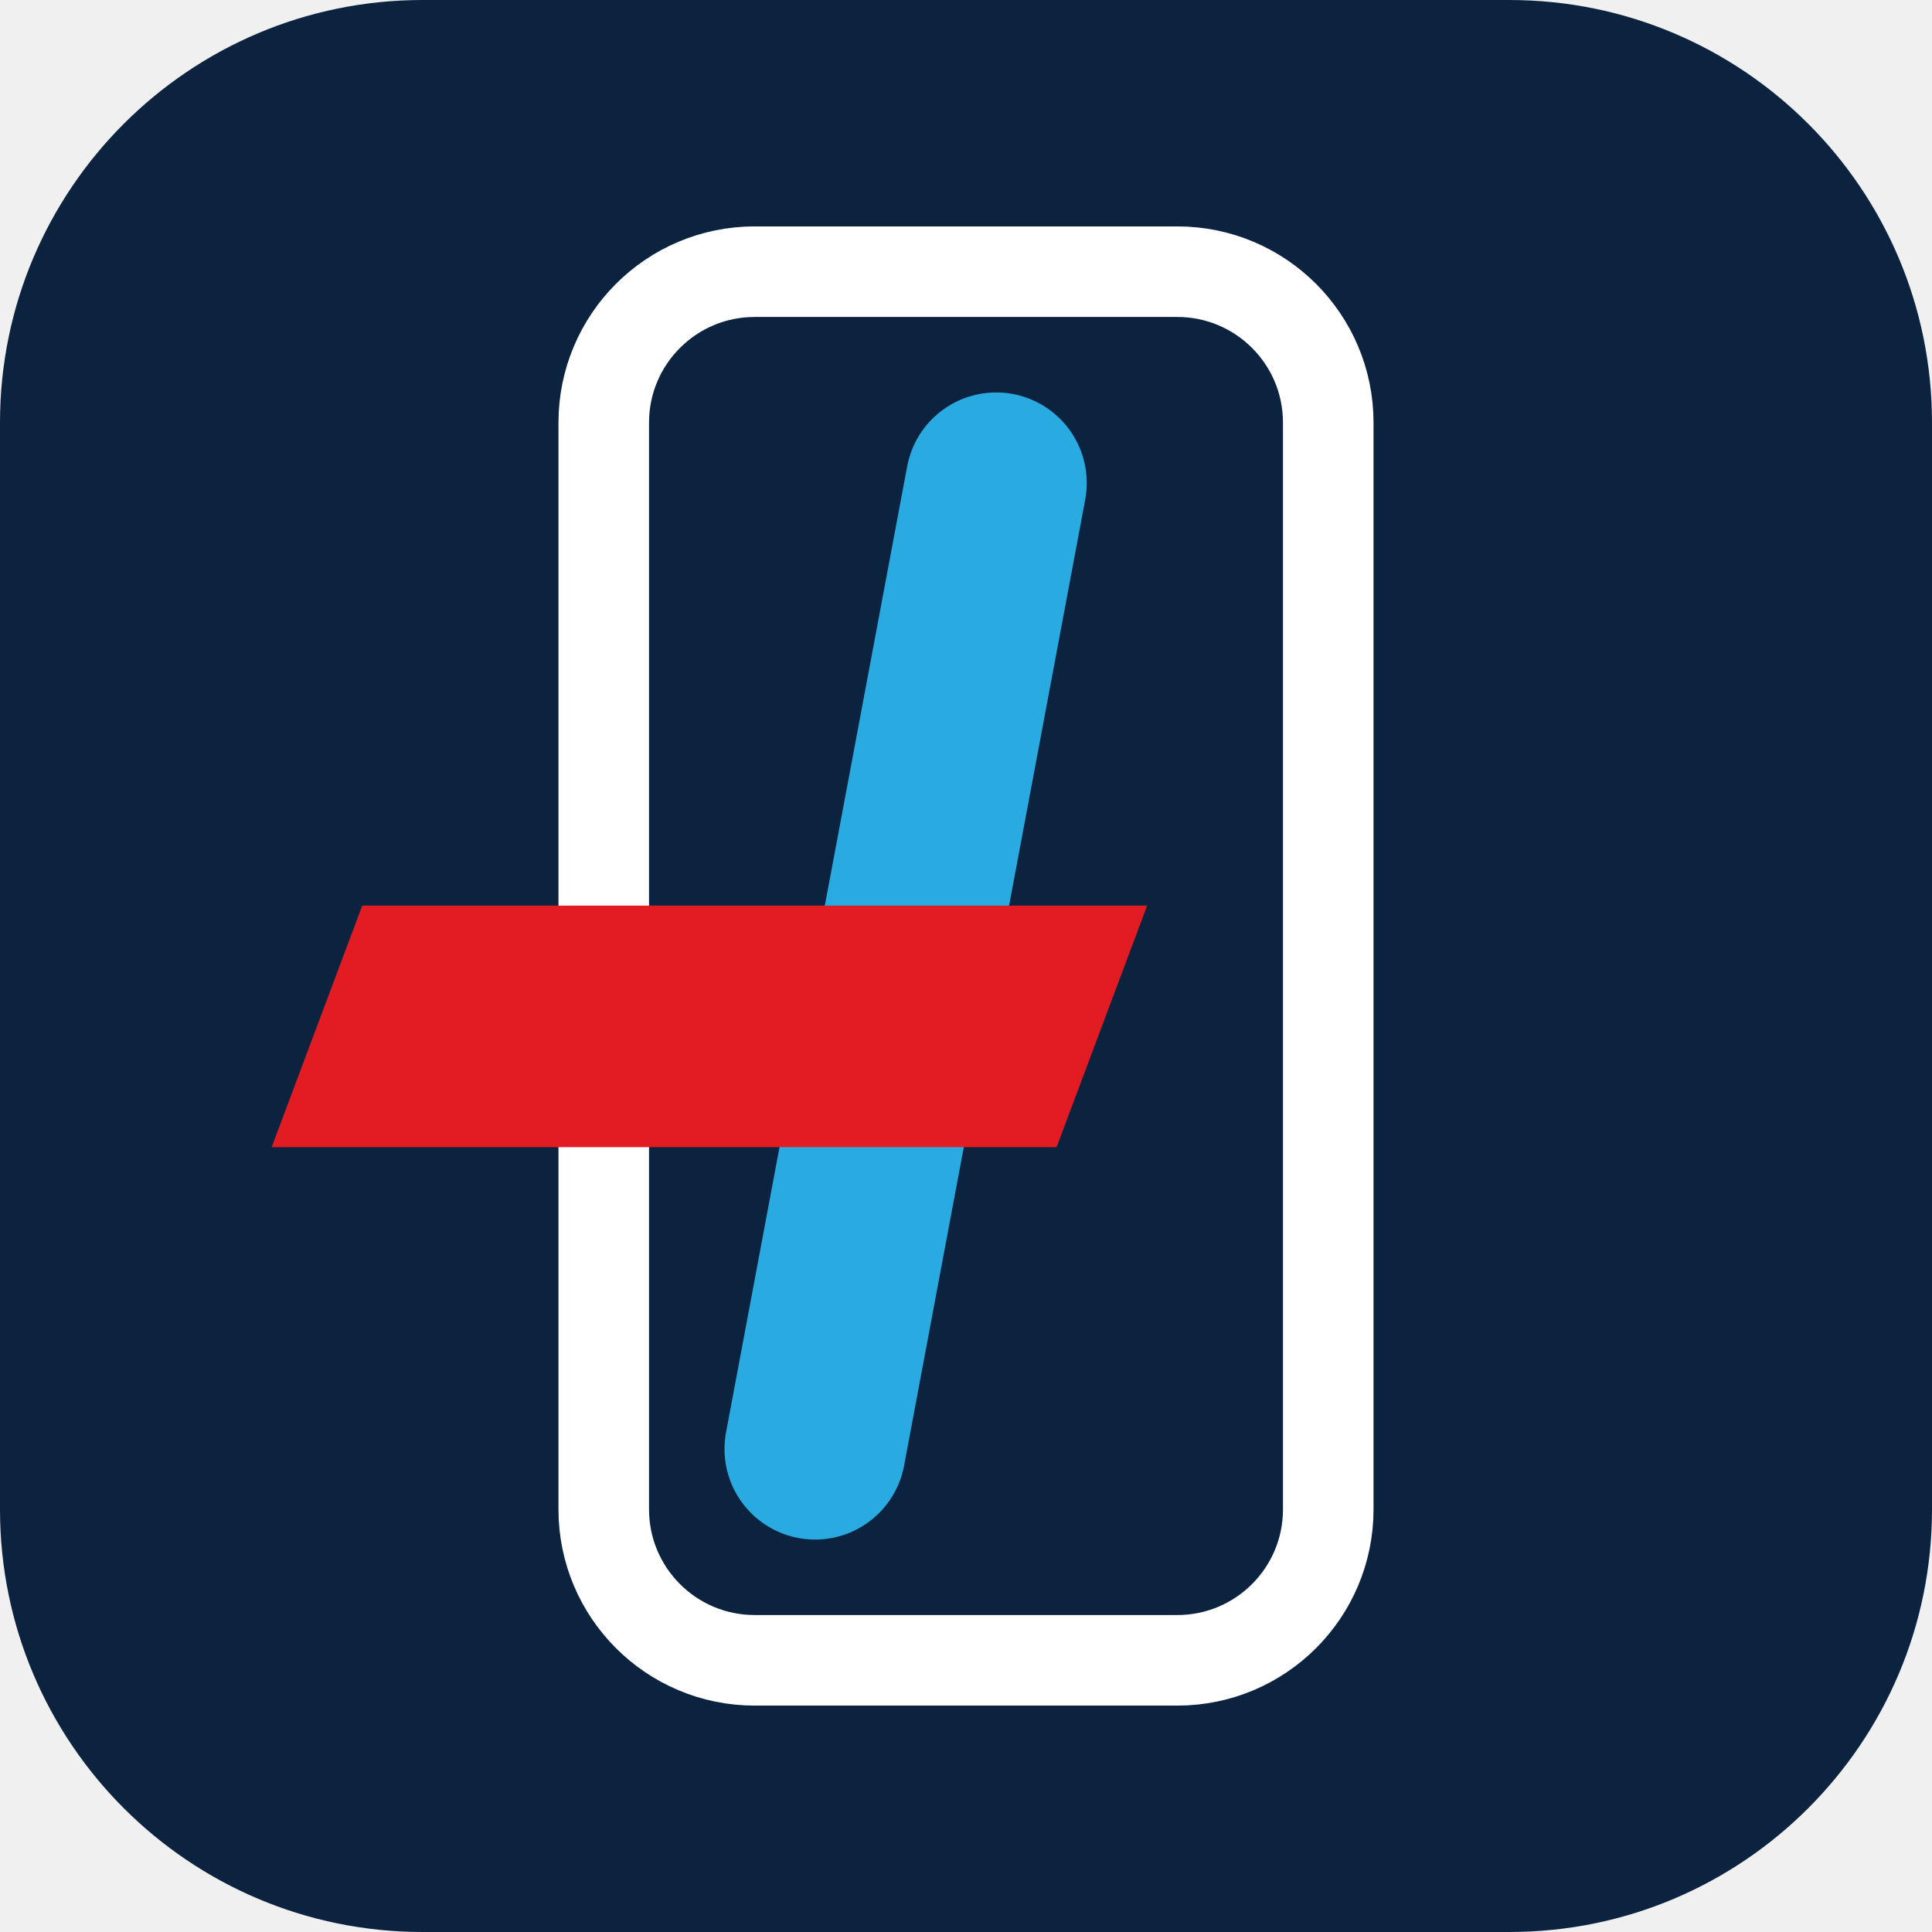
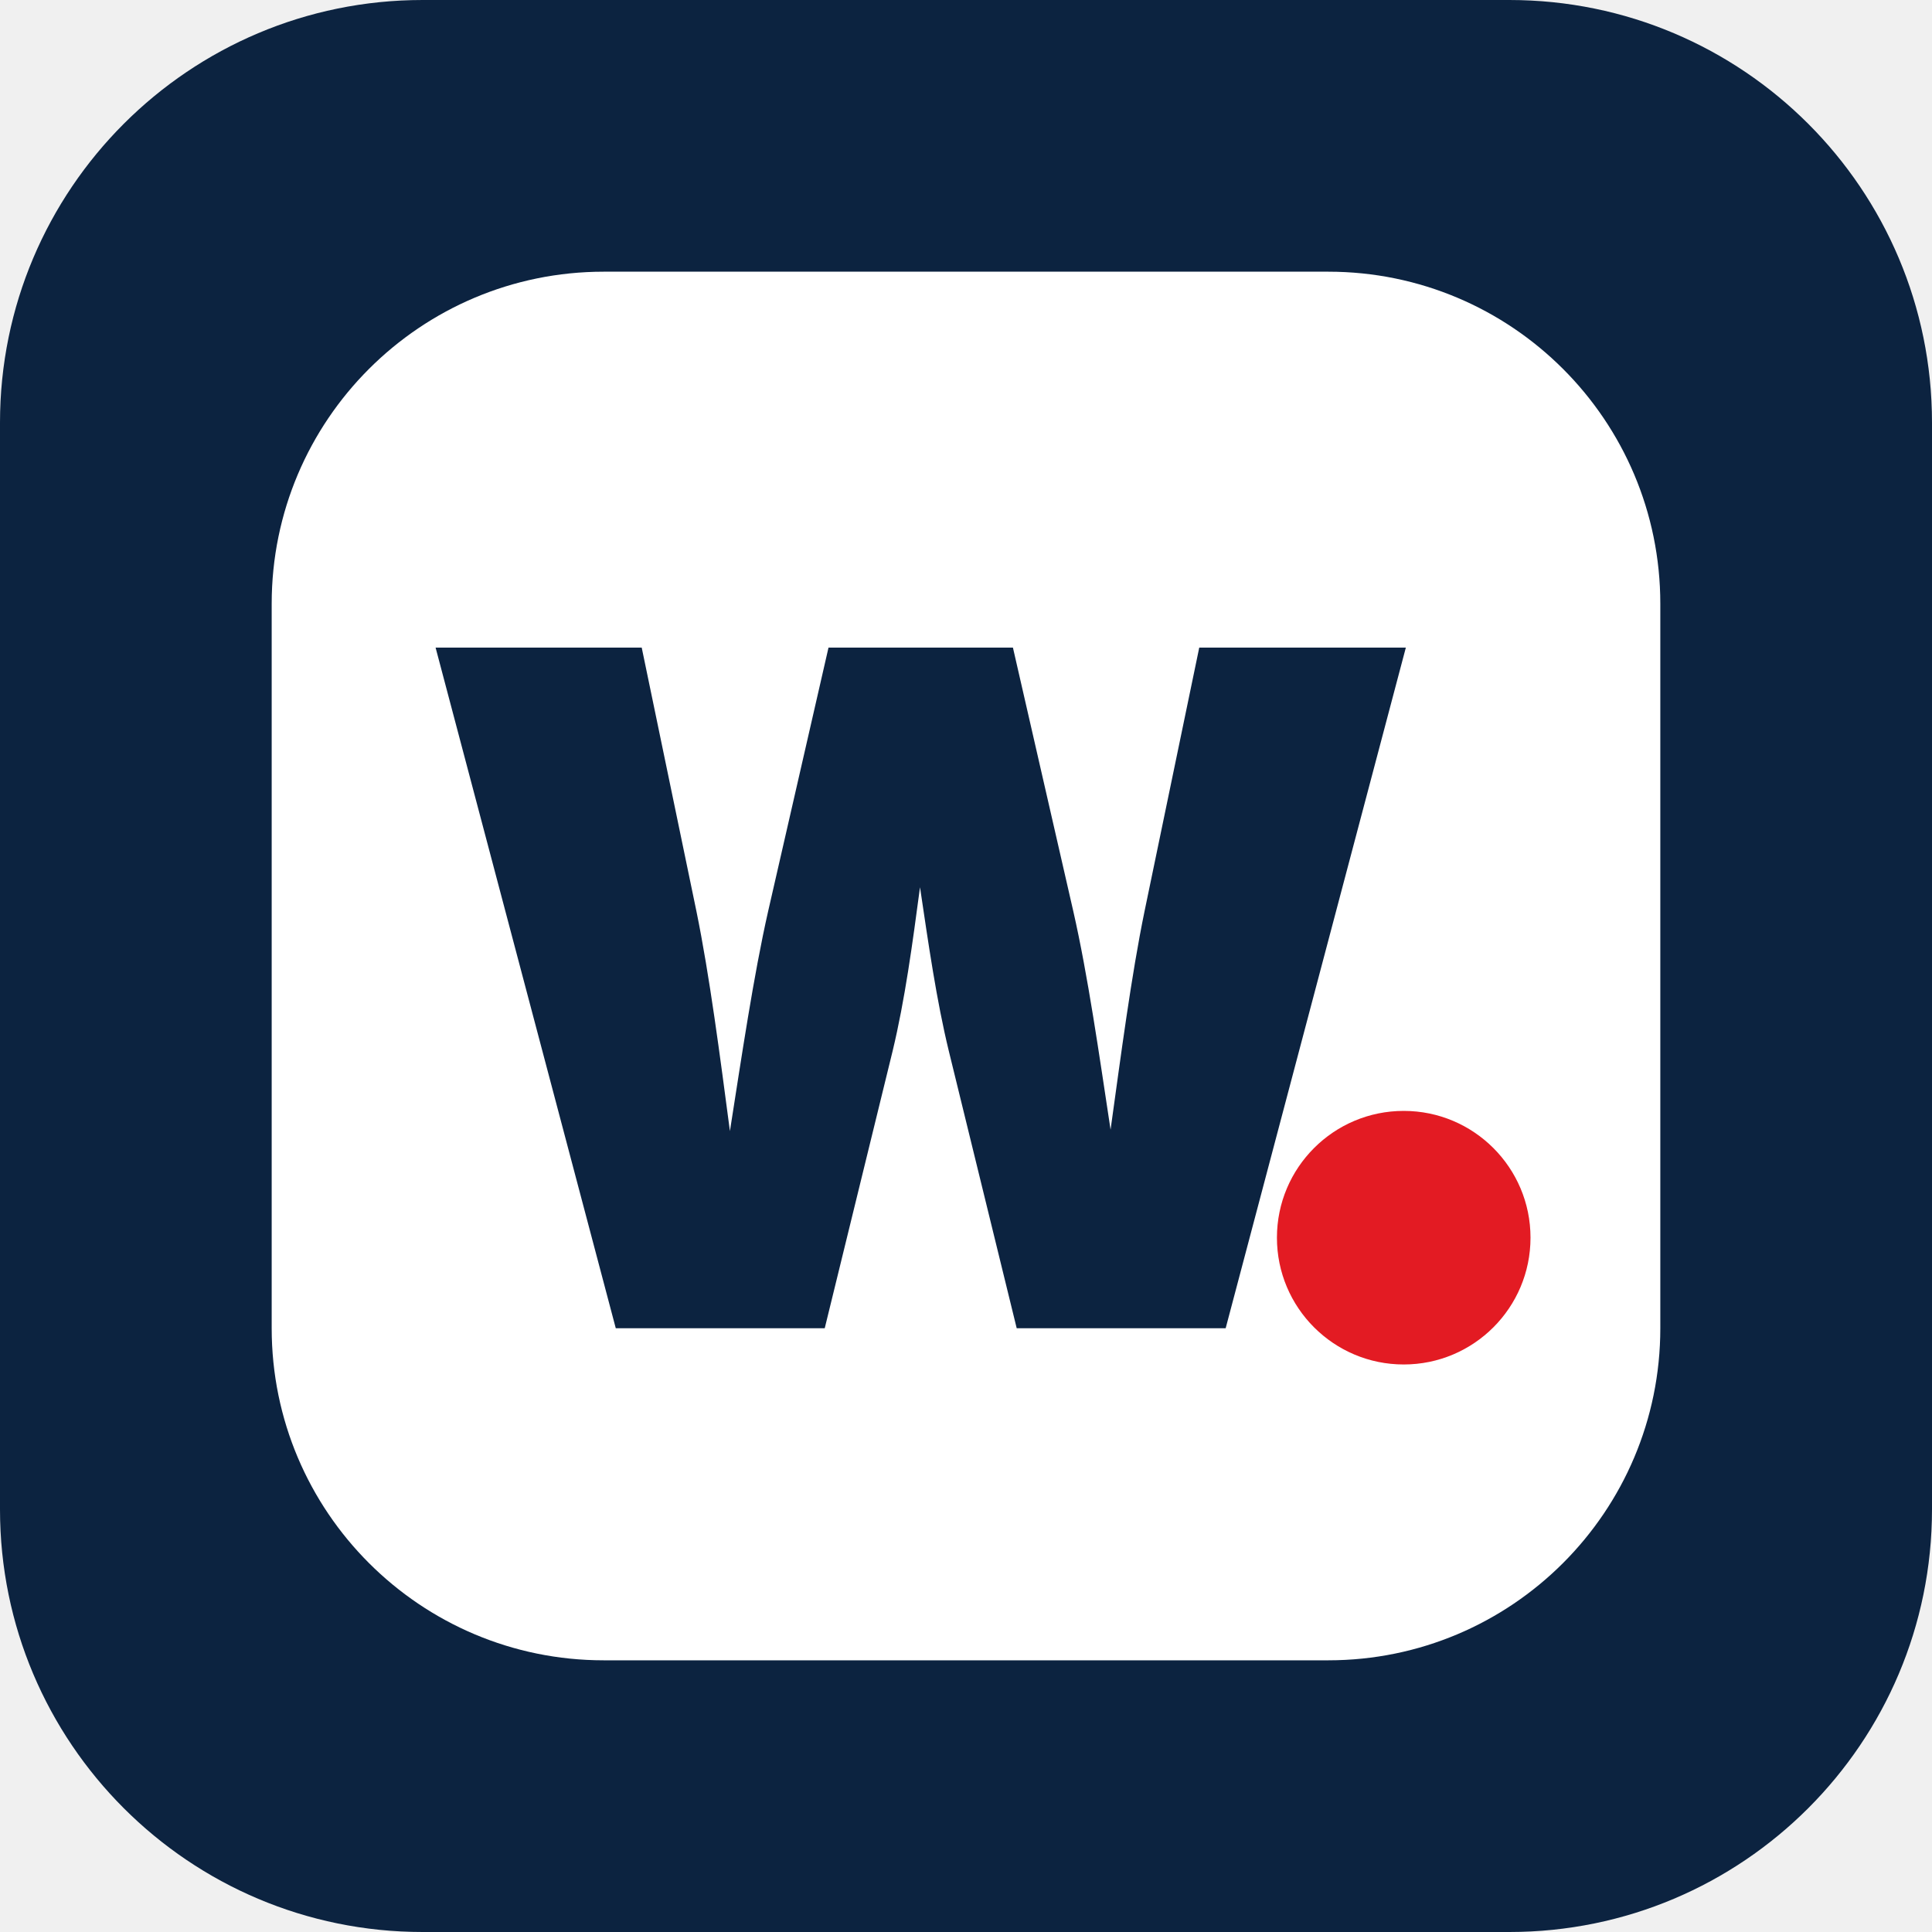
<svg xmlns="http://www.w3.org/2000/svg" viewBox="0 0 64 64">
  <rect width="64" height="64" rx="14" fill="#0c2340" />
-   <rect x="20" y="9" width="24" height="46" rx="5" fill="none" stroke="#fff" stroke-width="3" />
-   <path d="M33 16l-6 32" stroke="#29aae1" stroke-width="6" stroke-linecap="round" />
-   <path d="M12 30h26l-3 8H9z" fill="#e31b23" />
+   <rect x="9" y="9" width="46" height="46" rx="11" fill="#fff" />
+   <text x="30.5" y="44" font-family="Inter,Arial,Helvetica,sans-serif" font-weight="900" font-size="31" letter-spacing="-1.5" fill="#0c2340" text-anchor="middle">W</text>
+   <circle cx="46.5" cy="41" r="4.2" fill="#e31b23" />
</svg>
